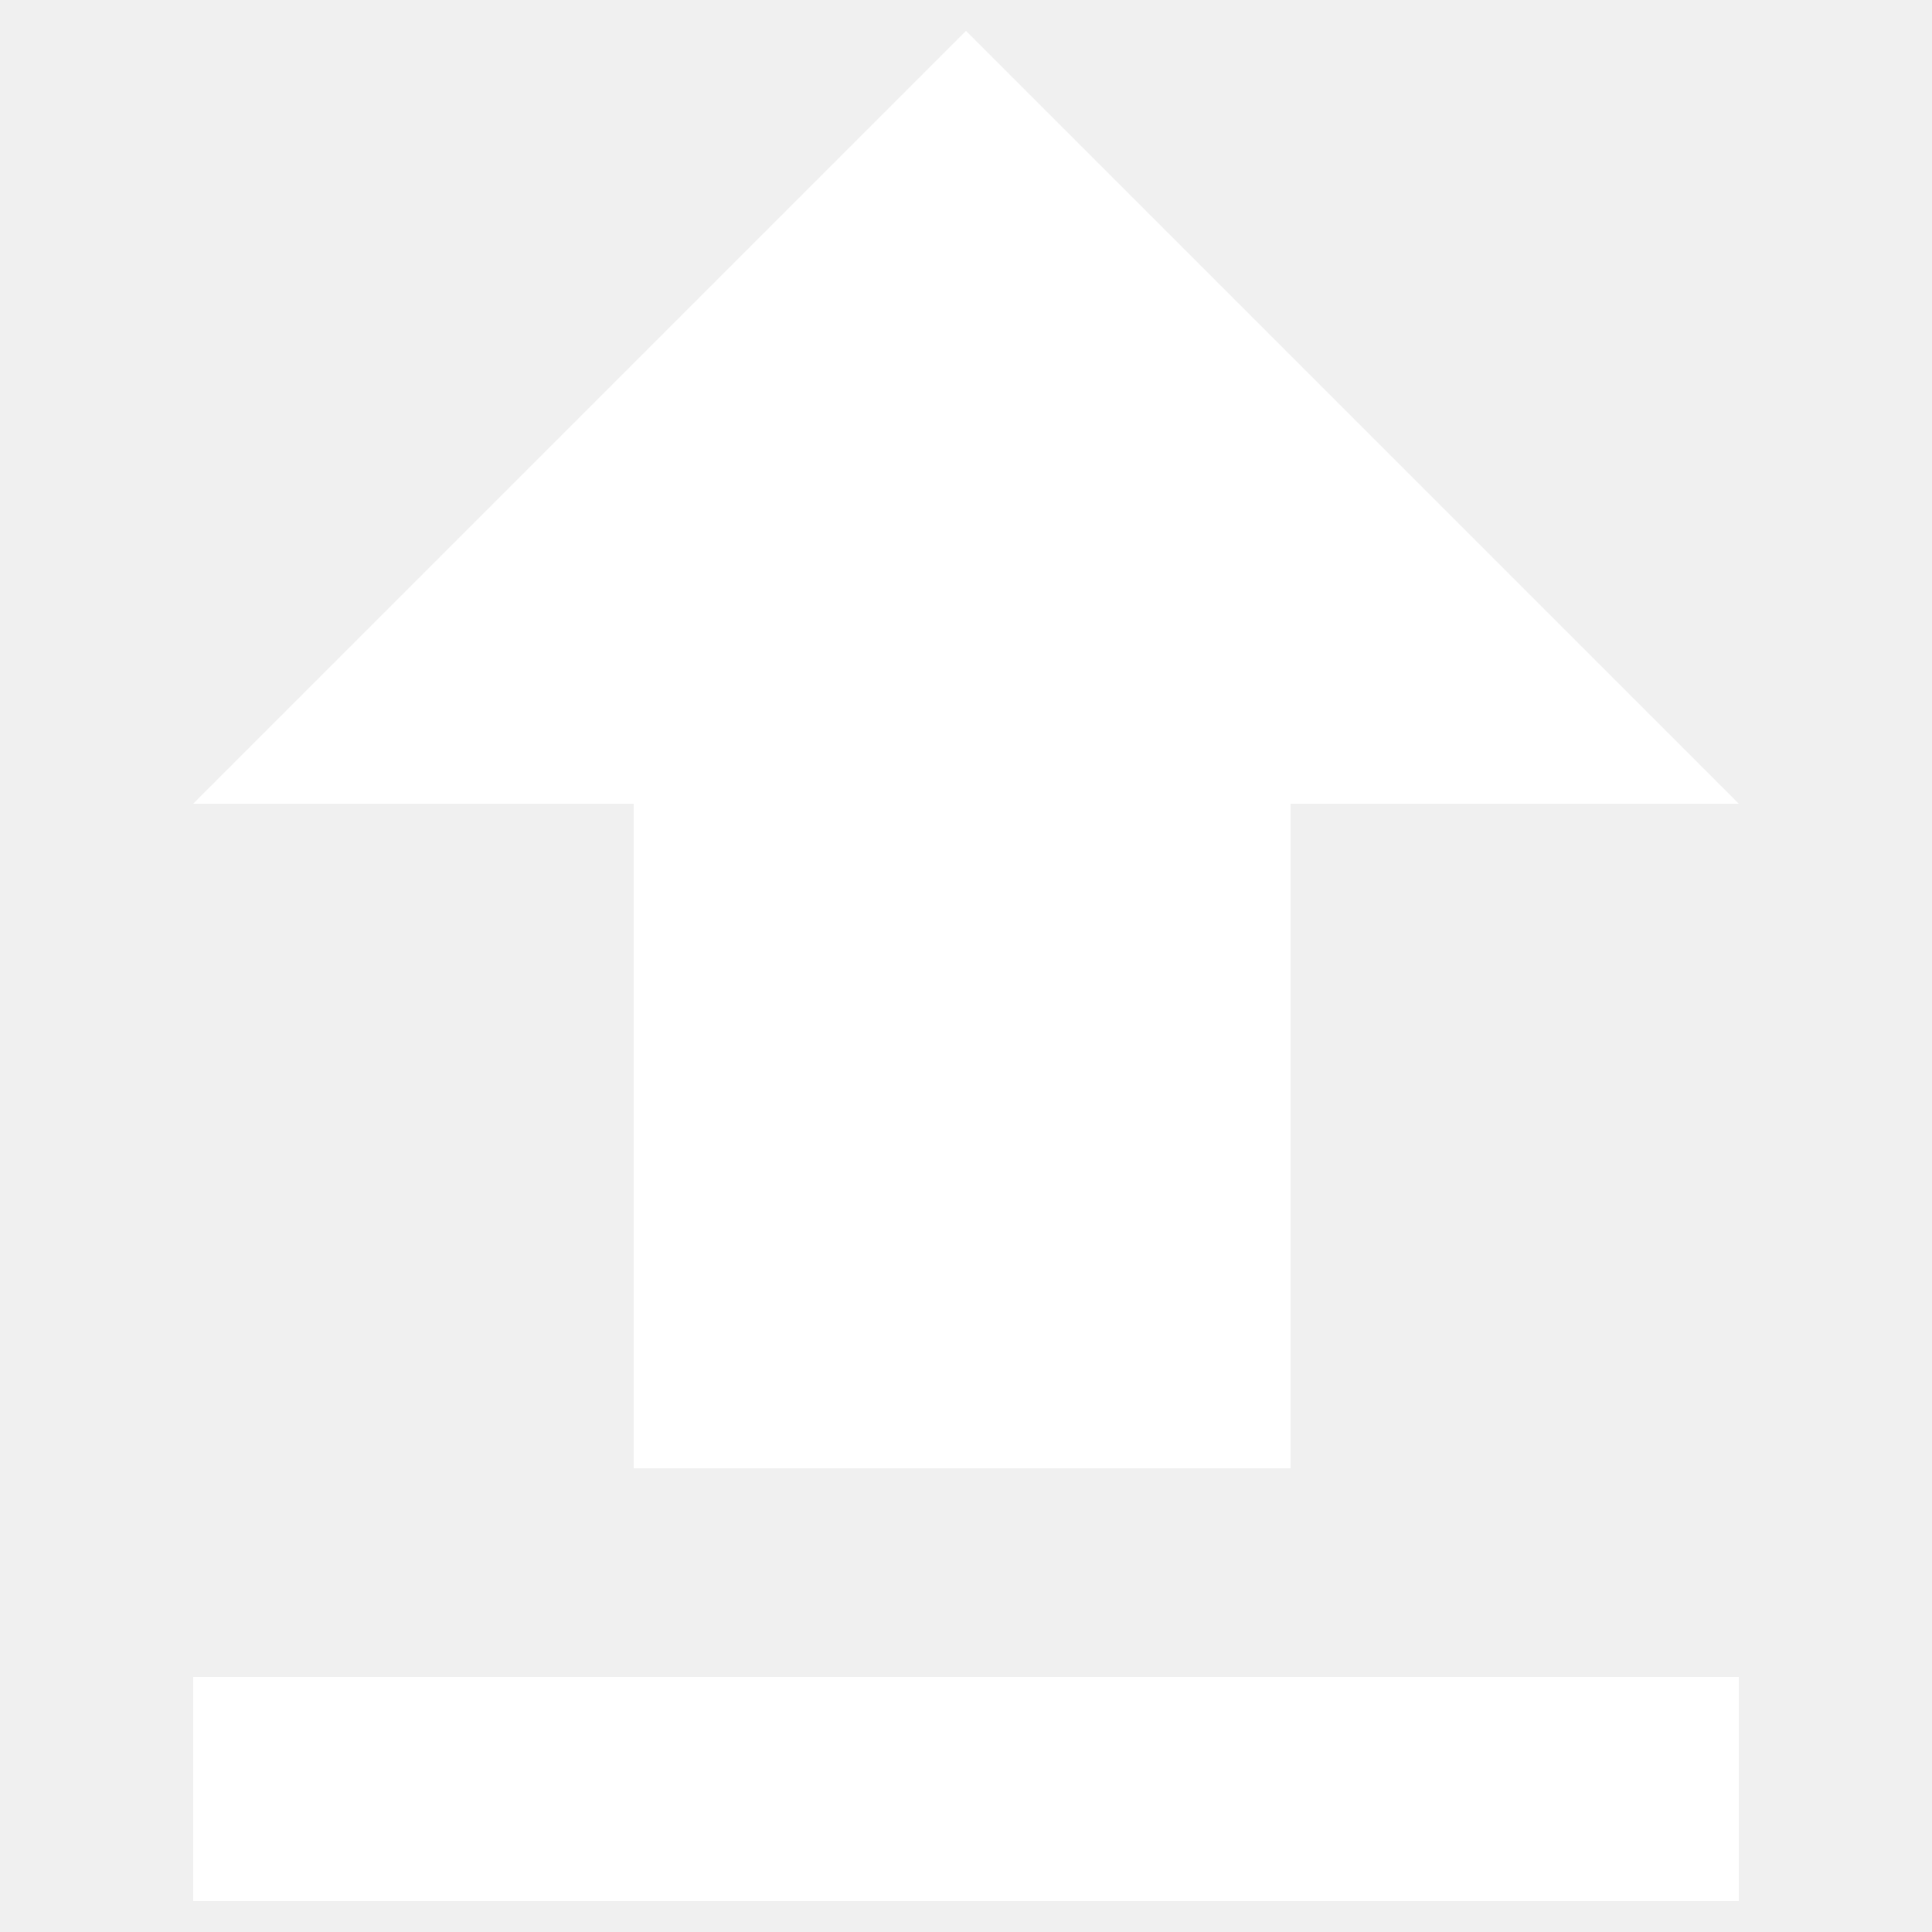
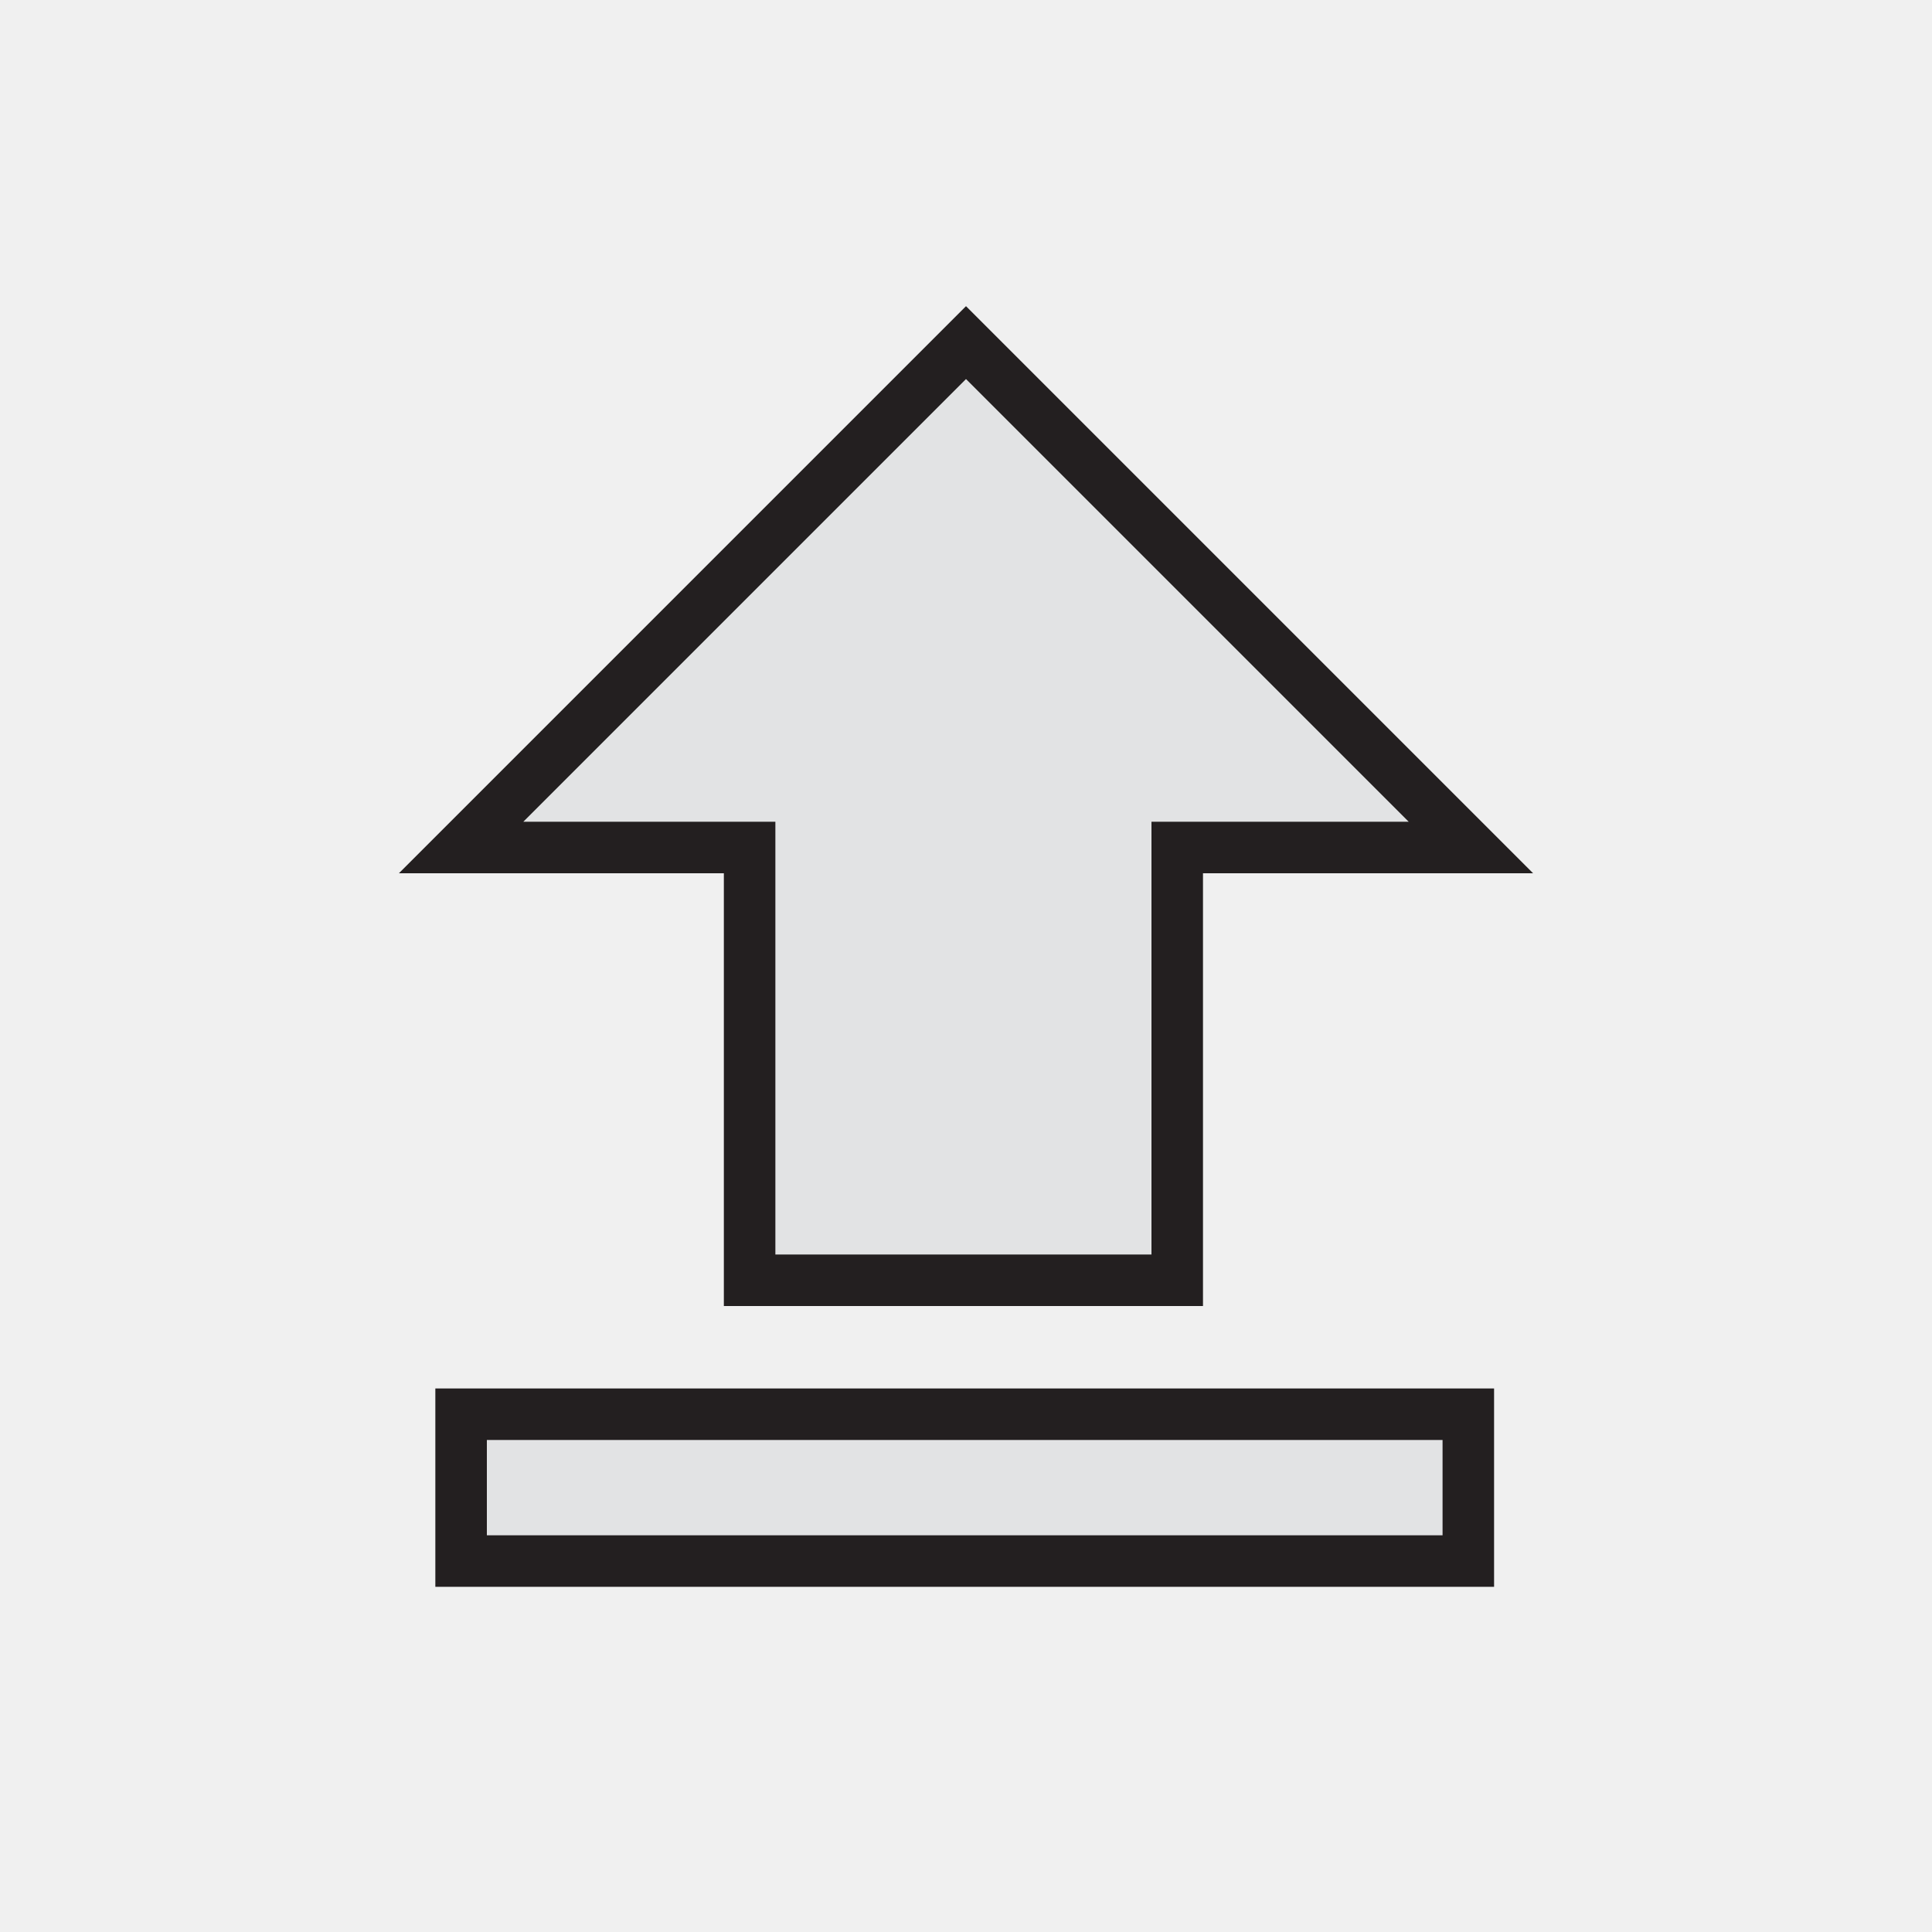
- <svg xmlns="http://www.w3.org/2000/svg" version="1.1" id="Capa_1" x="0px" y="0px" viewBox="0 0 25 25" style="enable-background:new 0 0 25 25;" xml:space="preserve">
+ <svg xmlns="http://www.w3.org/2000/svg" version="1.1" id="Layer_1" x="0px" y="0px" viewBox="-922 503 75 75" style="enable-background:new -922 503 75 75;" xml:space="preserve">
  <style type="text/css">
- 	.st0{fill:#FFFFFF;}
+ 	.st0{fill:#E2E3E4;stroke:#231F20;stroke-width:2;stroke-miterlimit:10;}
</style>
  <g>
    <g id="file-upload">
-       <polygon class="st0" points="8.2,19 16.7,19 16.7,10.4 22.5,10.4 12.5,0.4 2.5,10.4 8.2,10.4   " />
-       <rect x="2.5" y="21.7" class="st0" width="20" height="2.9" />
+       <polygon class="st0" points="-892.9,552.7 -876.3,552.7 -876.3,535.9 -864.9,535.9 -884.5,516.3 -904.1,535.9 -892.9,535.9   " />
+       <rect x="-904.1" y="557.9" class="st0" width="39.1" height="5.7" />
    </g>
  </g>
</svg>
